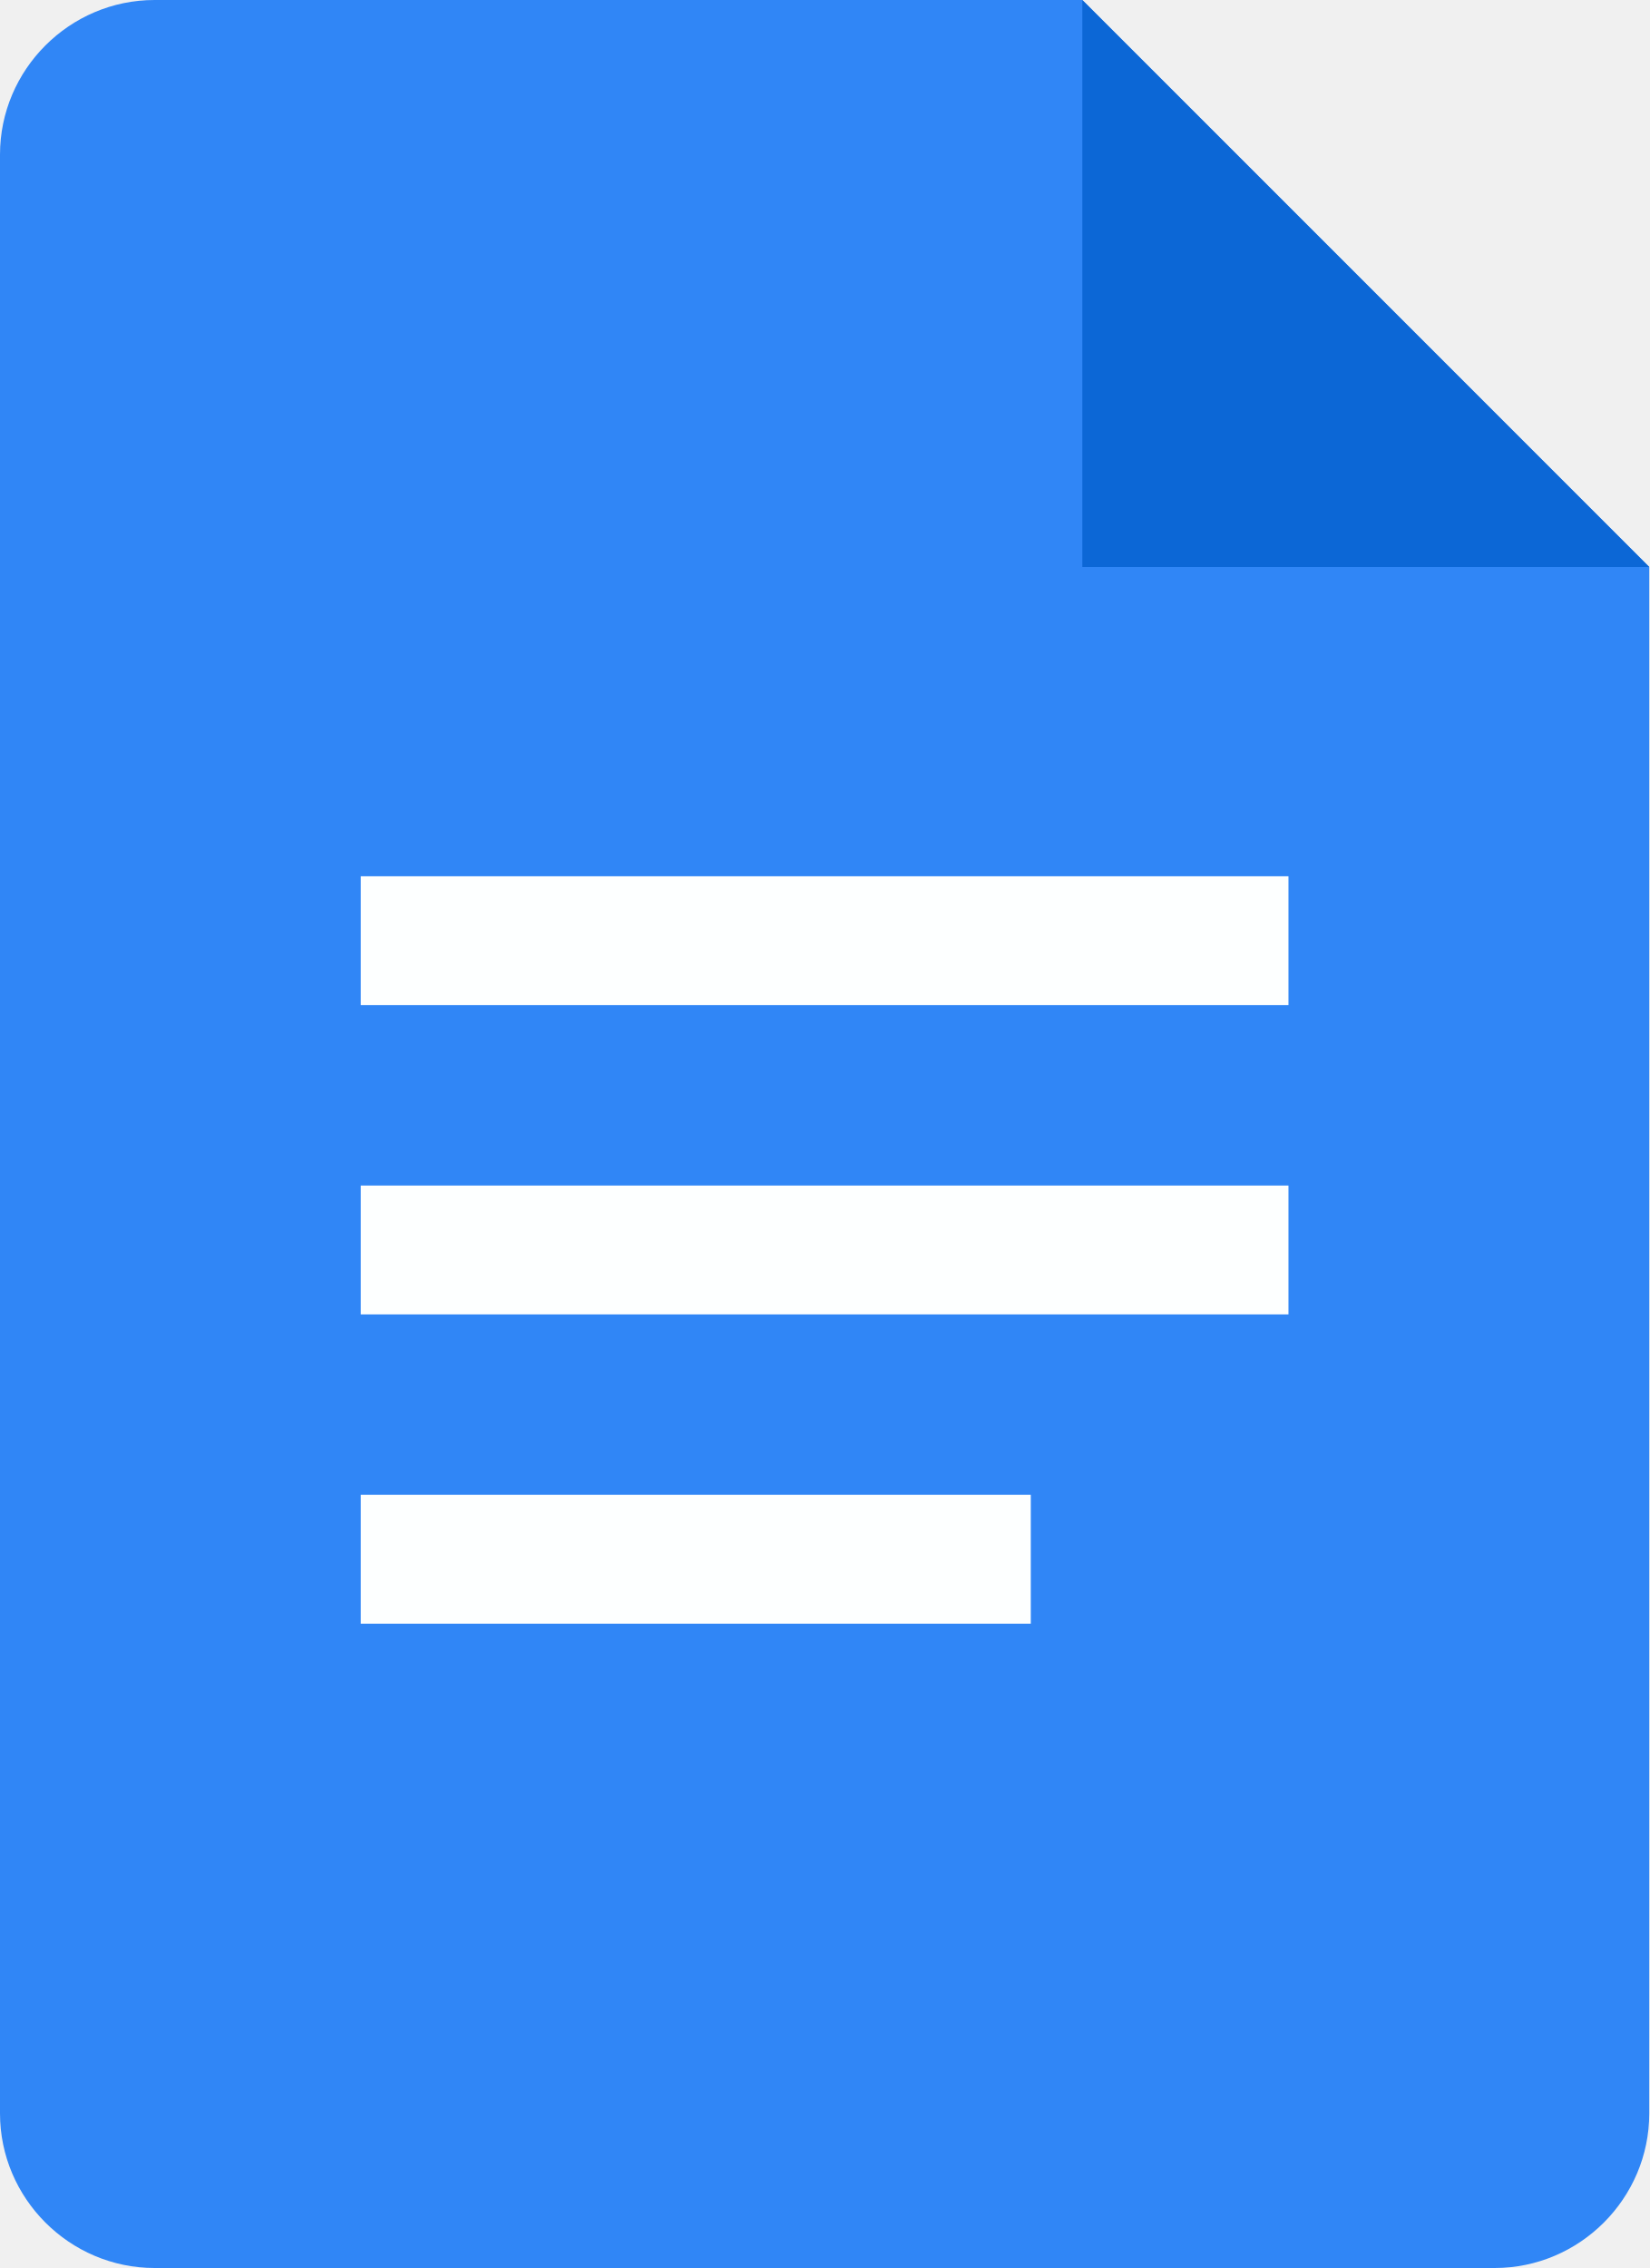
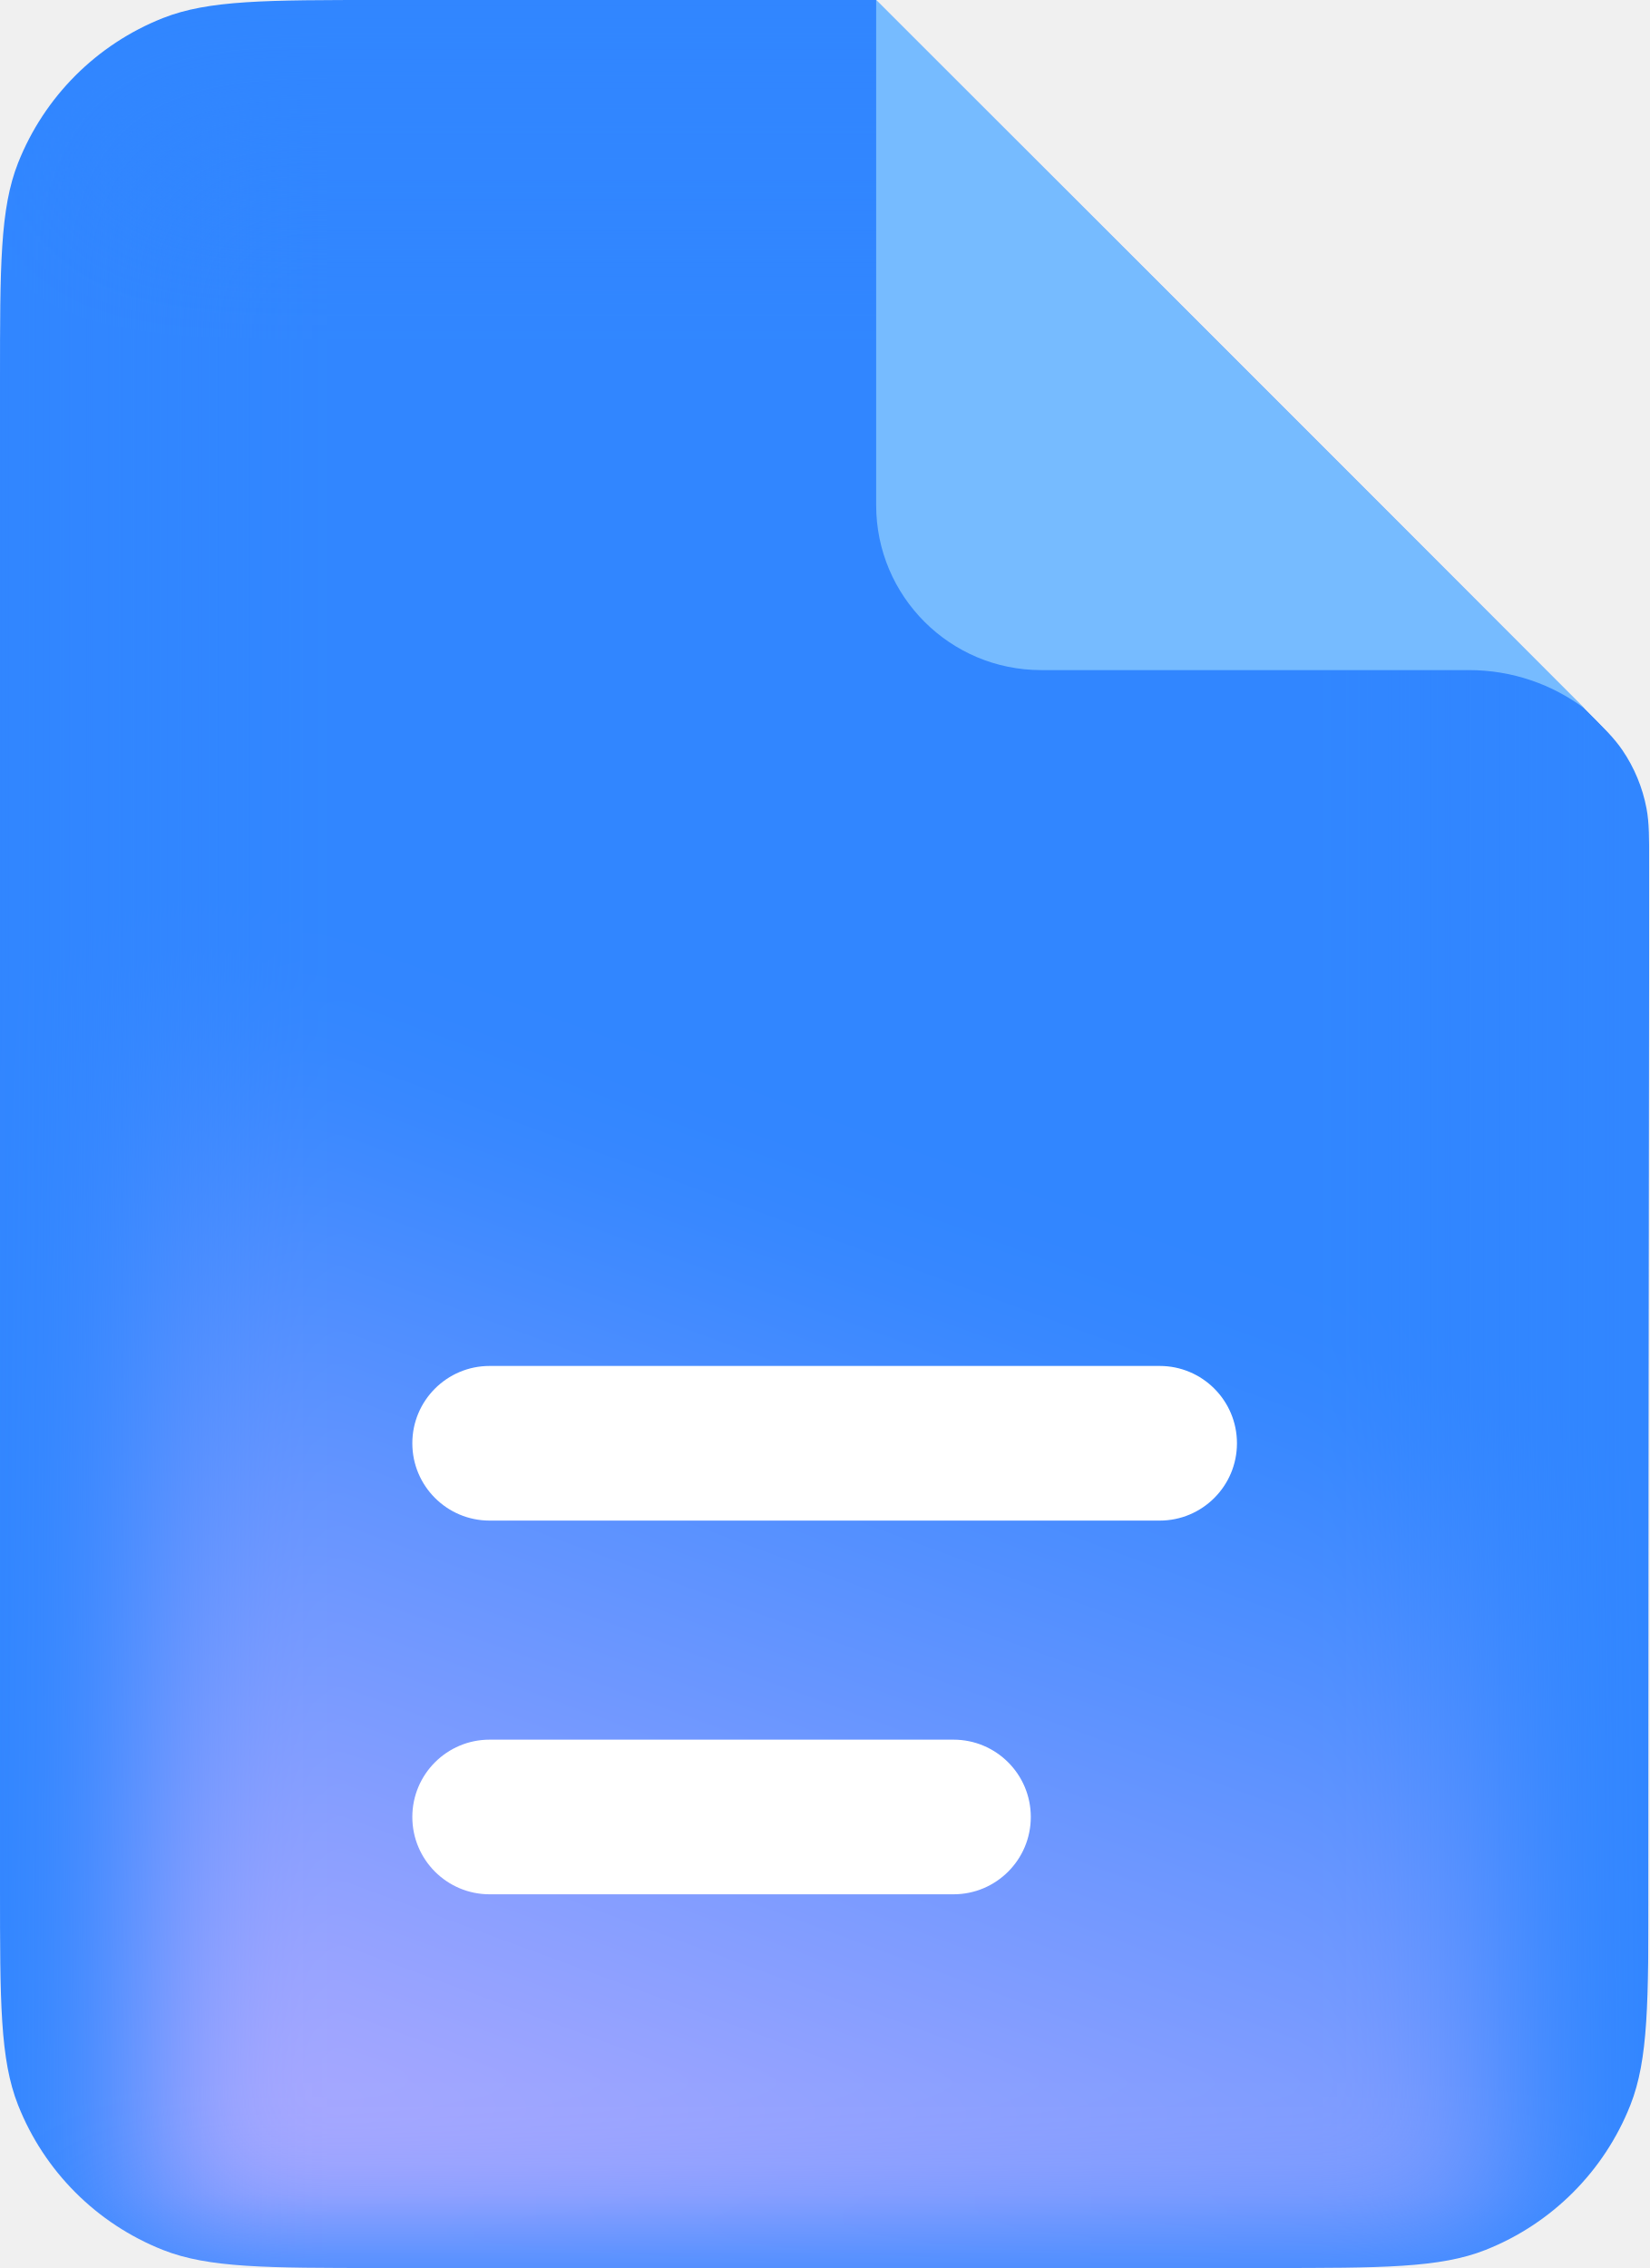
- <svg xmlns="http://www.w3.org/2000/svg" version="1.1" id="Layer_1" x="0px" y="0px" viewBox="0 0 64 88" style="enable-background:new 0 0 64 88;" xml:space="preserve">
-   <style type="text/css">
- 	.st0{fill:#3086F6;}
- 	.st1{fill:#0C67D6;}
- 	.st2{fill:#FDFFFF;}
- </style>
-   <g id="Layer_5">
-     <path class="st0" d="M58,88H6c-3.3,0-6-2.7-6-6V6c0-3.3,2.7-6,6-6h36l22,22v60C64,85.3,61.3,88,58,88z" />
-     <path class="st1" d="M42,0l22,22H42V0z" />
-     <path class="st2" d="M50,39H14v-5h36V39z M50,46H14v5h36V46z M40,58H14v5h26V58z" />
+ <svg xmlns="http://www.w3.org/2000/svg" width="800" height="1100.04" viewBox="0 0 800 1100.04" fill="none">
+   <mask id="a" maskUnits="userSpaceOnUse" x="32" y="8" width="128" height="176">
+     <path d="M130.334 184H61.6c-8.944 0-13.415 0-16.962-1.404a20 20 0 0 1-11.233-11.234C32 167.815 32 163.343 32 154.4V37.6c0-8.944 0-13.415 1.405-16.962a20 20 0 0 1 11.233-11.233C48.185 8 52.657 8 61.6 8H100l54.793 54.793v0c1.661 1.661 2.492 2.491 3.13 3.43a11.99 11.99 0 0 1 1.862 4.501c.212 1.115.212 2.301.21 4.673-.035 48.919-.057 49.401-.058 78.968 0 8.966 0 13.45-1.405 16.997a20 20 0 0 1-11.233 11.233C143.752 184 139.279 184 130.334 184" fill="#fff" />
+   </mask>
+   <g mask="url(#a)" transform="matrix(6.250228,0,0,6.250228,-200.0073,-50.00182)">
+     <path d="M159.94 184H32V8h68l59.999 60z" fill="#3186ff" />
+     <g filter="url(#b)">
+       <path d="M43 192h106V20H43Z" fill="url(#c)" />
+     </g>
  </g>
+   <path d="M768.747 343.732c-15.663-11.755-35.126-18.72-56.221-18.72H505.018c-44.183 0-80.003-35.819-80.003-80.002V0Z" fill="#76bbff" />
+   <rect x="200.013" y="662.524" width="400.015" height="75.003" rx="37.501" fill="#ffffff" />
+   <rect x="200.013" y="843.781" width="300.011" height="75.003" rx="37.501" fill="#ffffff" />
+   <defs>
+     <linearGradient id="c" x1="96" y1="59.284" x2="54.612" y2="171.338" gradientUnits="userSpaceOnUse">
+       <stop offset=".33" stop-color="#3186FF" />
+       <stop offset="1" stop-color="#A9A8FF" />
+     </linearGradient>
+     <filter id="b" x="31" y="8" width="130" height="196" filterUnits="userSpaceOnUse" color-interpolation-filters="sRGB">
+       <feFlood flood-opacity="0" result="BackgroundImageFix" />
+       <feBlend mode="normal" in="SourceGraphic" in2="BackgroundImageFix" result="shape" />
+       <feGaussianBlur stdDeviation="6" result="effect1_foregroundBlur_37242_8762" />
+     </filter>
+   </defs>
</svg>
